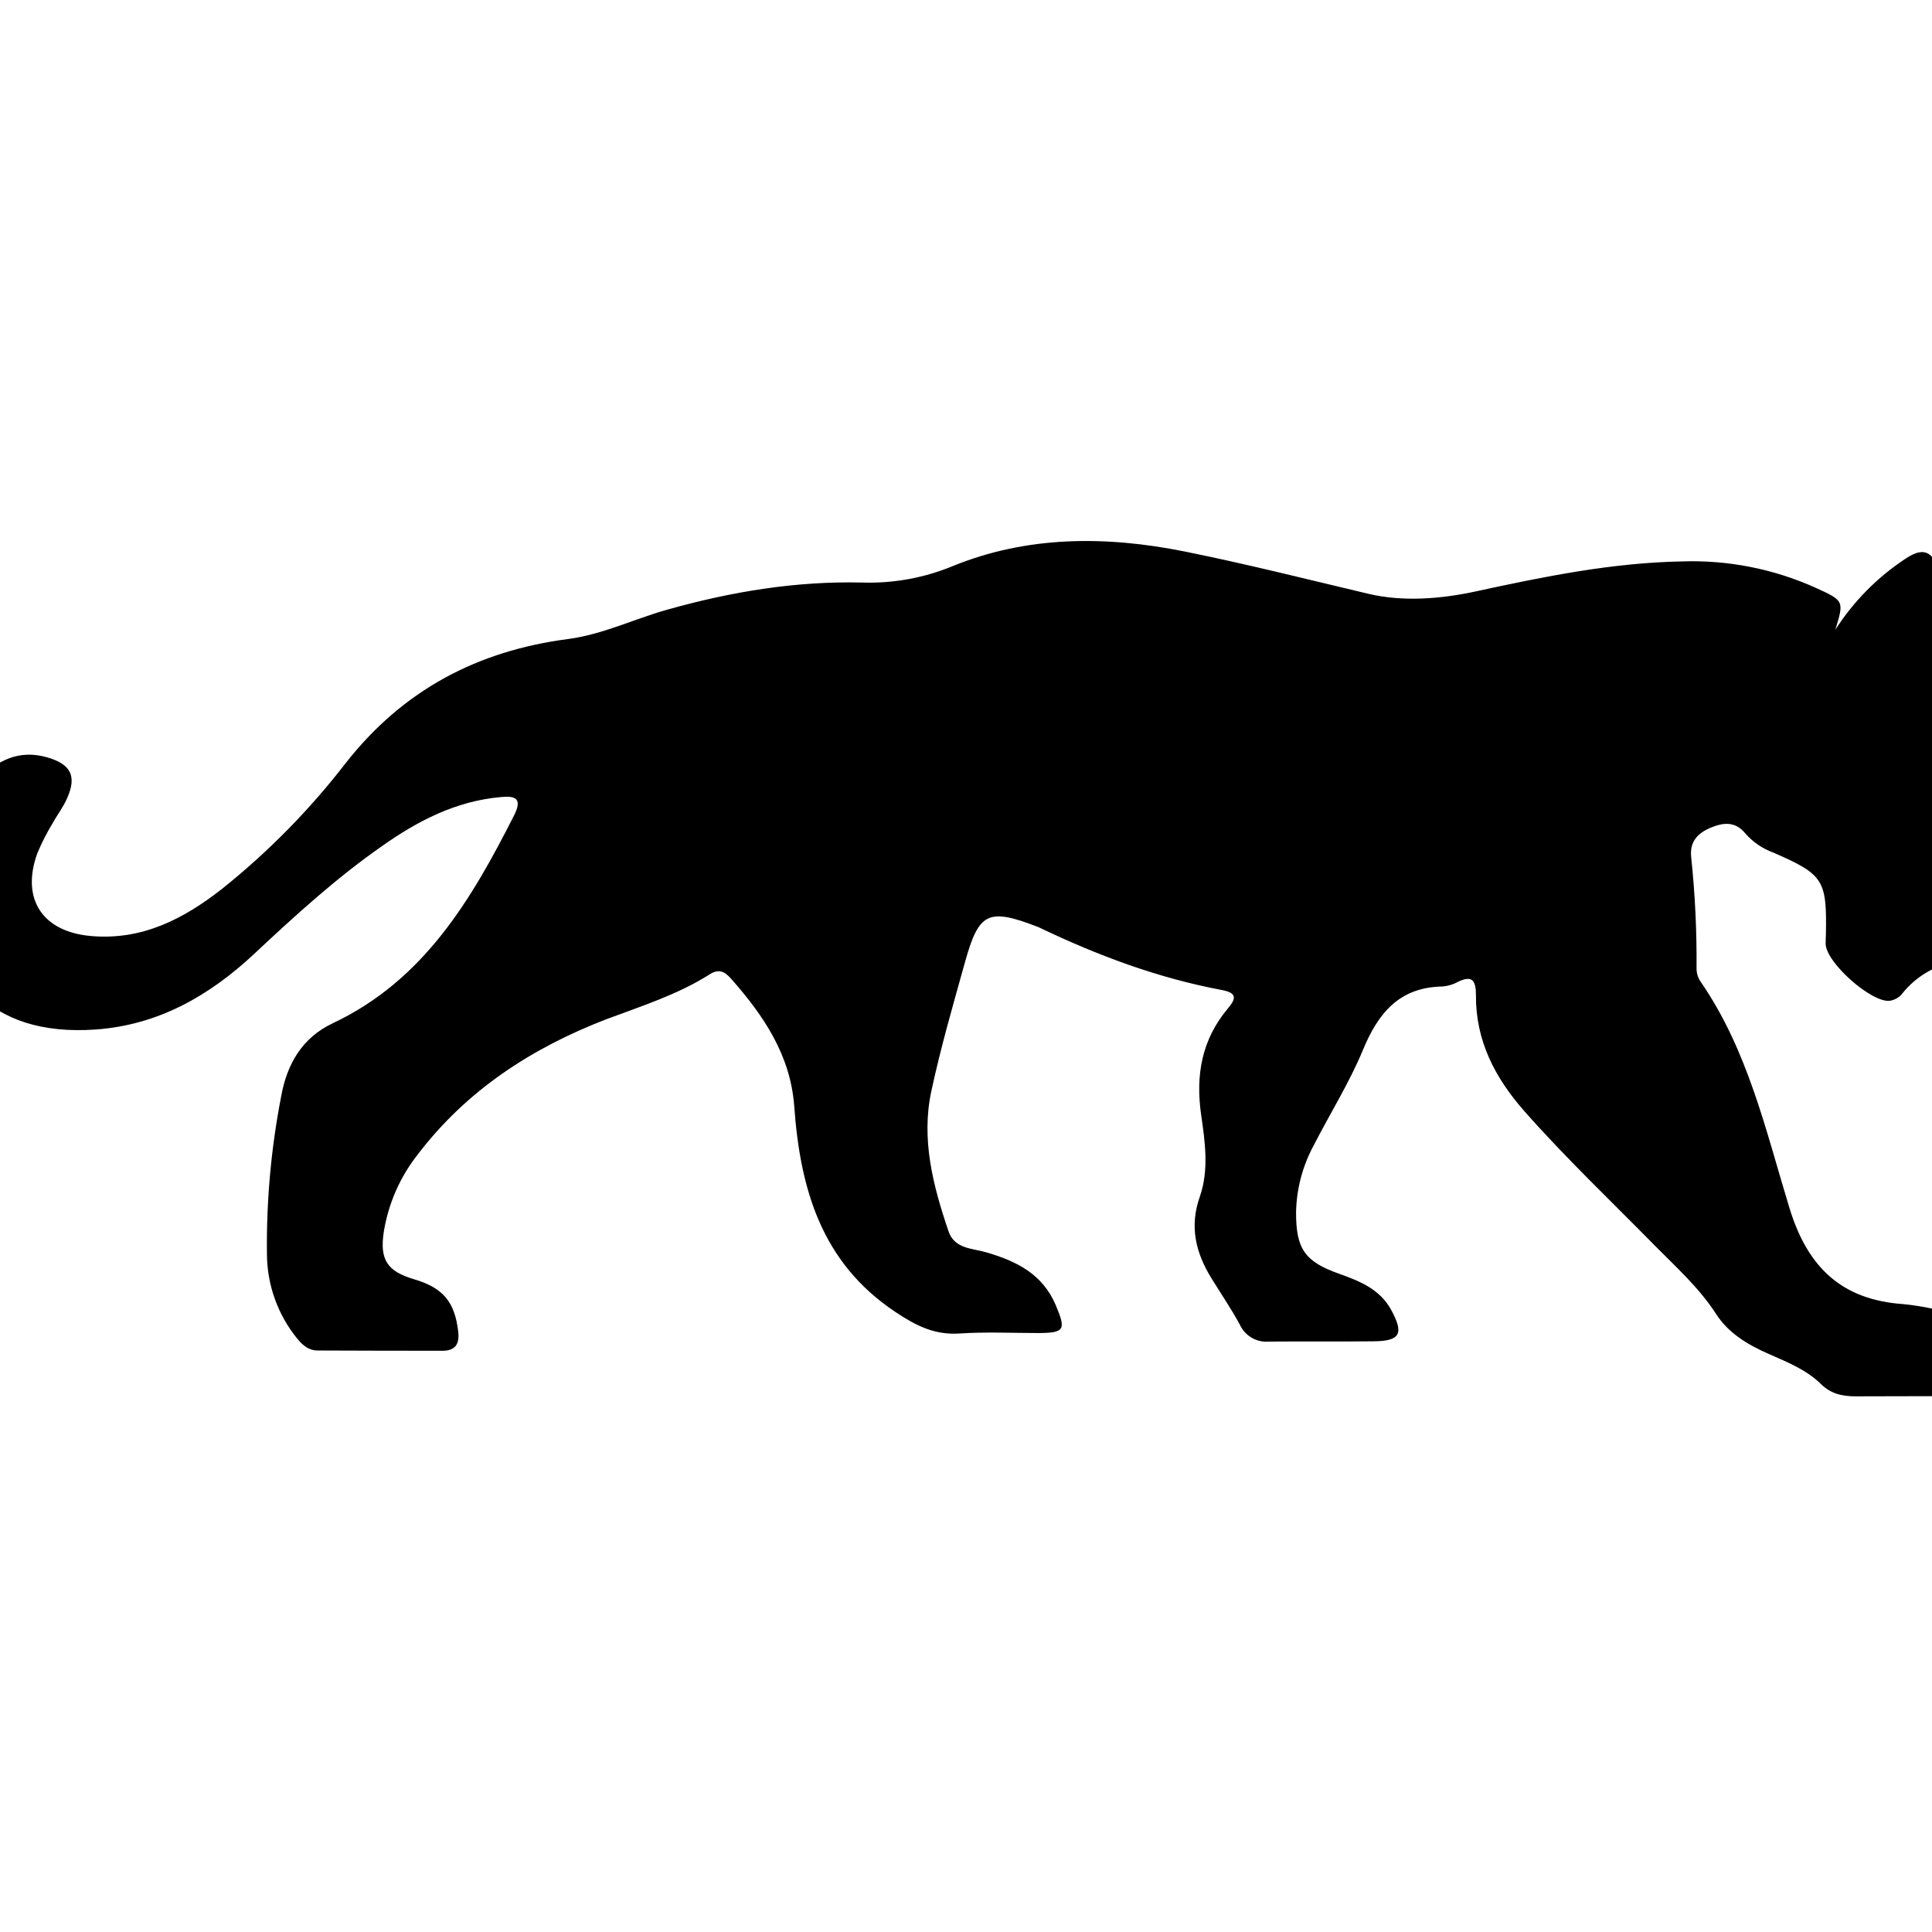
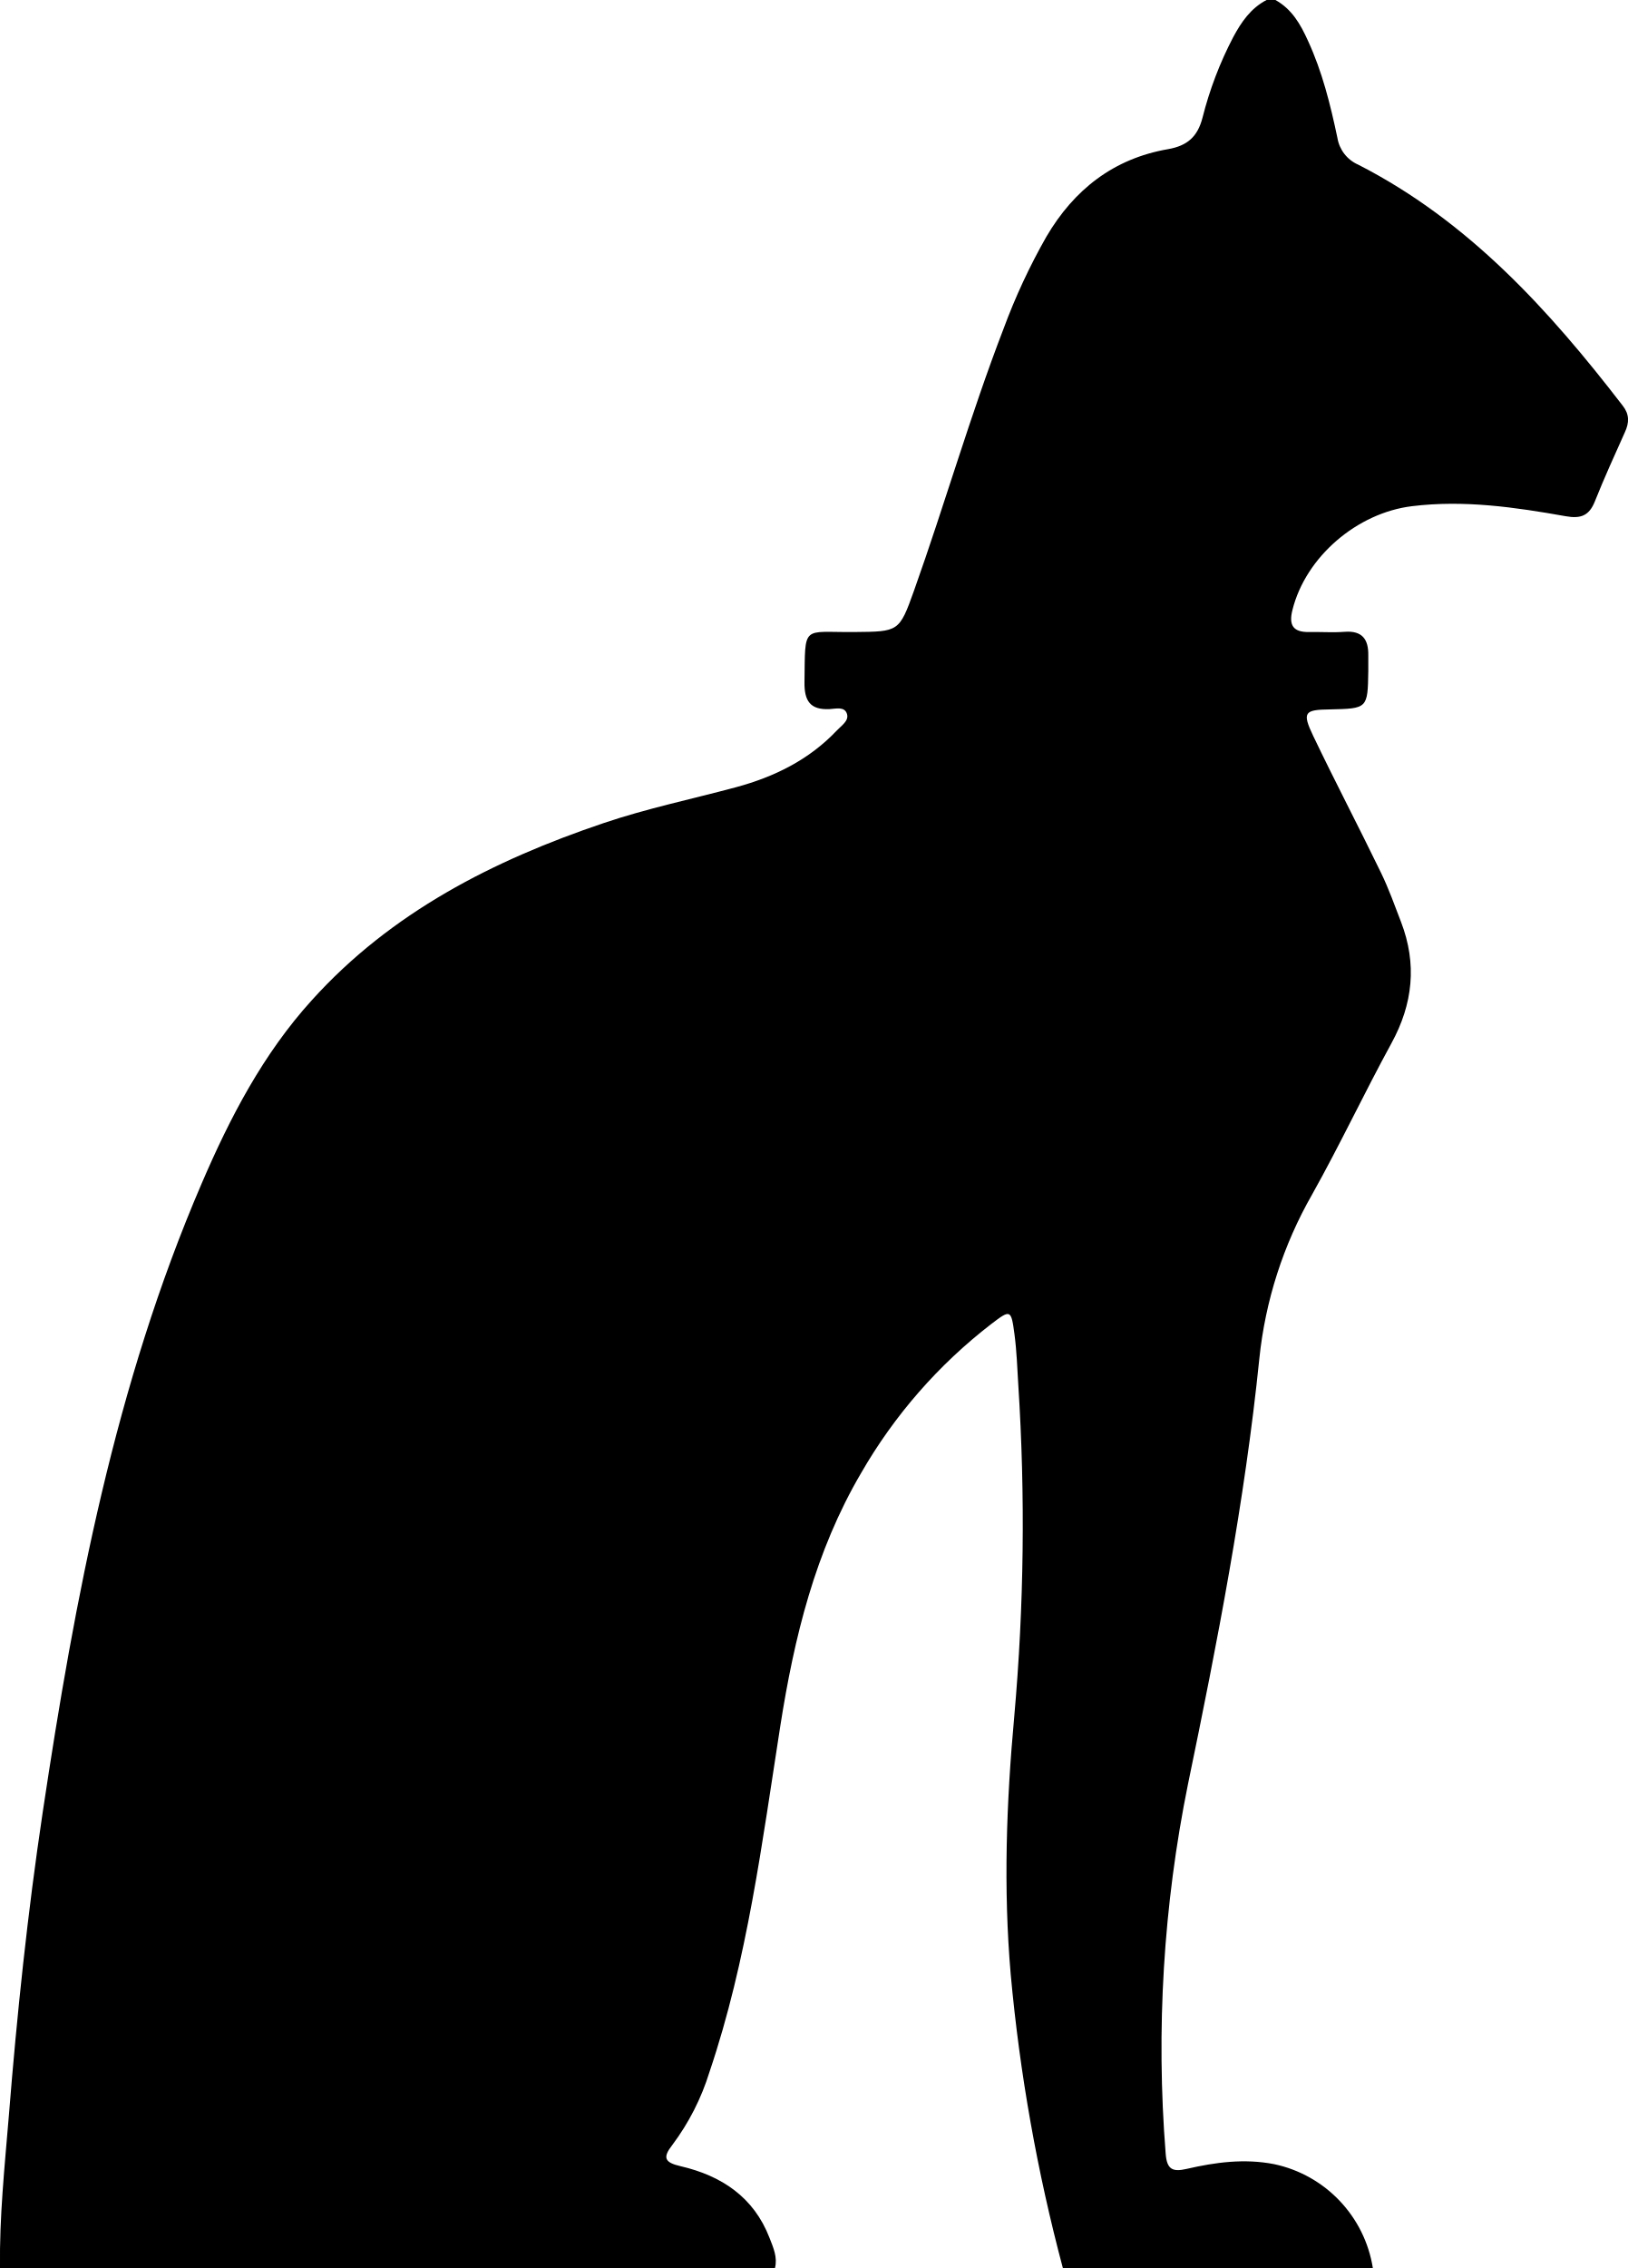
- <svg xmlns="http://www.w3.org/2000/svg" viewBox="0 0 425.2 425.2">
-   <path d="M403.93 138.59A52.84 52.84 0 01419.31 123c3.37-2.24 5.51-2.24 7.3 1.86 2.86 6.53 5.11 13.06 3.06 20.28a7.55 7.55 0 001.43 7c1.89 2.54 3.57 5.23 5.32 7.87 4.28 6.45 6 13.25 3.13 20.82a18.27 18.27 0 00-.69 10.32 28.19 28.19 0 010 9.95c-.87 5.44-3.68 9.24-9.15 10.68a19.47 19.47 0 00-10.87 6.66 4.43 4.43 0 01-2.9 1.81c-4 .54-14.15-8.47-14.14-12.55 0-.67 0-1.33.05-2 .23-12.05-.49-13.22-11.55-18.05a15.11 15.11 0 01-6.13-4.16c-2.2-2.76-4.86-2.51-7.65-1.34s-4.7 3-4.32 6.48a216.78 216.78 0 011.18 24.44 5.25 5.25 0 00.79 2.83c10.49 15.11 14.44 32.88 19.67 50 4 13.06 11.51 20.16 25 21.11a56.31 56.31 0 016.41 1c6.05 1.12 9.67 4.93 11.45 10.61 2.21 7.08 1.11 8.59-6.26 8.64s-14.66 0-22 .05c-3 0-5.49-.54-7.71-2.73-3.27-3.21-7.54-4.86-11.65-6.68-4.5-2-8.68-4.51-11.37-8.67-3.75-5.83-8.85-10.36-13.63-15.22-9.57-9.74-19.49-19.15-28.54-29.4-6.52-7.38-10.79-15.58-10.71-25.62 0-3.15-.79-4.47-4-2.88a8.32 8.32 0 01-3.34 1c-9.53.15-14.2 5.85-17.57 14.06-3 7.21-7.2 13.89-10.77 20.86a32.24 32.24 0 00-3.91 14.83c0 7.92 1.87 10.76 9.33 13.42 4.62 1.65 9.07 3.38 11.6 8 2.86 5.25 2 6.86-3.85 6.92-7.66.08-15.33 0-23 .06a6.43 6.43 0 01-6.44-3.7c-1.89-3.51-4.16-6.82-6.26-10.23-3.48-5.65-4.89-11.42-2.53-18.06 2-5.78 1.12-12 .27-17.85-1.27-8.76.11-16.58 5.84-23.43 1.87-2.23 2.12-3.46-1.33-4.11-14-2.63-27.25-7.57-40.06-13.71l-.46-.2c-10.82-4.16-12.9-3.23-15.94 7.67-2.64 9.46-5.38 18.91-7.44 28.5-2.28 10.61.38 20.85 3.79 30.86 1.32 3.89 5.28 3.72 8.32 4.62 6.65 1.95 12.37 4.76 15.28 11.64 2.25 5.35 2 6.07-3.69 6.12-5.84 0-11.69-.29-17.49.1-5.53.37-9.65-1.75-14.15-4.76-16.3-10.88-20.92-27.13-22.23-45.22-.81-11.23-6.73-20-13.92-28.12-1.4-1.58-2.67-2.23-4.7-.94-7.09 4.5-15.08 7-22.87 9.93C117 230.67 102.75 239.93 92 254a37.08 37.08 0 00-7.55 17.2c-.9 6.05.79 8.6 6.64 10.33 6.46 1.9 9 5 9.76 11.56.31 2.77-.69 4.19-3.47 4.19q-13.74 0-27.49-.06c-2 0-3.33-1.2-4.54-2.69a29.72 29.72 0 01-6.6-18.48 171.09 171.09 0 013.13-34.76c1.27-7.09 4.61-12.91 11.36-16.09 20-9.44 30.48-27.13 39.91-45.77 1.9-3.76.22-4.33-3-4-9.79.87-18.19 5.22-26 10.73C74 193.23 64.88 201.56 55.87 210 46 219.2 34.79 225.61 21 226.58c-23.42 1.64-35.16-11.86-34-34.31a32.24 32.24 0 018.22-20.5c4.05-4.45 9-6.88 15.2-5.08 5.17 1.5 6.51 4.1 4.37 8.95-.87 2-2.21 3.71-3.25 5.61a47.82 47.82 0 00-3.37 6.66C4.61 197.93 9.41 205.07 20 206c11.24 1 20.38-3.73 28.87-10.38a162.71 162.71 0 0027.27-27.75c12.63-16.06 29-24.63 48.81-27.22 7.69-1 14.62-4.44 22-6.5 14-3.94 28.27-6.3 42.87-5.94a48.05 48.05 0 0019.83-3.61c16.51-6.73 33.77-6.7 51.1-3.22 13.54 2.73 26.94 6.12 40.38 9.3 7.6 1.8 15.94 1.16 23.7-.53 15-3.26 30-6.31 45.38-6.59a66.06 66.06 0 0129.18 5.71c6.48 2.94 6.49 2.92 4.54 9.32z" />
+ <svg xmlns="http://www.w3.org/2000/svg" viewBox="0 0 367.6 512" widht="35px" height="49">
+   <g>
+     <path d="M288 0h-2c-3.58 1.86-5.72 5-7.55 8.42a83.19 83.19 0 00-6.92 18.18c-1.11 4.27-3.43 6.31-7.77 7.07-12.28 2.12-21.23 9.12-27.47 19.75a140.06 140.06 0 00-9.69 20.82c-7.49 19.44-13.22 39.49-20.21 59.1-3.34 9.36-3.48 9.24-13.49 9.34-11.89.11-11.06-1.86-11.24 11.33-.06 4.18 1.26 6.29 5.67 6.07 1.37-.06 3.43-.69 3.94 1.14.43 1.52-1.26 2.58-2.26 3.64-6.27 6.64-14.11 10.5-22.79 12.85-10 2.69-20.12 4.79-29.88 8.09-24.9 8.4-48 20.13-65.93 40-11 12.12-18.48 26.49-24.88 41.39C26 312.57 16.91 360.63 9.64 409.14 6.23 431.87 3.83 454.72 2 477.61 1.05 489.05-.15 500.49 0 512h175c.61-2.44-.39-4.61-1.22-6.76-3.56-9.26-10.87-14.08-20.09-16.22-3.65-.84-4.12-1.94-1.85-4.83a54 54 0 008.35-16.39c8.58-25.37 11.89-51.84 16-78.11 3.15-20.06 7.87-39.46 18.26-57.16a114.66 114.66 0 0129.38-33.63c4.36-3.33 4.5-3.33 5.25 2.33.5 3.78.63 7.61.86 11.43a490.23 490.23 0 01-.91 74.8c-1.78 19.42-2.49 38.81-.8 58.29A397.67 397.67 0 00240 512h70a28.57 28.57 0 00-22.27-23.44c-6.74-1.32-13.28-.43-19.79 1.07-3.14.72-4.45.15-4.72-3.43a300.19 300.19 0 015.05-83.5c6.59-31.8 12.8-63.67 16.1-96a94 94 0 0111.94-37.09c6.27-11.19 11.73-22.82 17.88-34.08 4.88-8.91 5.81-17.92 2.18-27.39-1.43-3.73-2.78-7.51-4.52-11.1-5-10.33-10.35-20.52-15.31-30.89-2.56-5.36-2-5.93 3.73-6 8.56-.19 8.57-.19 8.7-8.68v-3.49c.07-3.64-1.35-5.65-5.33-5.35-2.66.2-5.34 0-8 .05-3.63.07-4.68-1.52-3.79-5 3-12 14.6-21.9 27-23.41 11.76-1.44 23.25.23 34.72 2.27 3.41.61 5.29-.14 6.57-3.37 2.1-5.26 4.45-10.42 6.77-15.59 1-2.15 1.05-4.05-.49-6-16.68-21.67-34.87-41.7-59.71-54.4a8 8 0 01-4.71-6.05c-1.58-7.5-3.42-14.94-6.66-21.95C293.68 5.5 291.72 2.06 288 0z" />
+   </g>
</svg>
